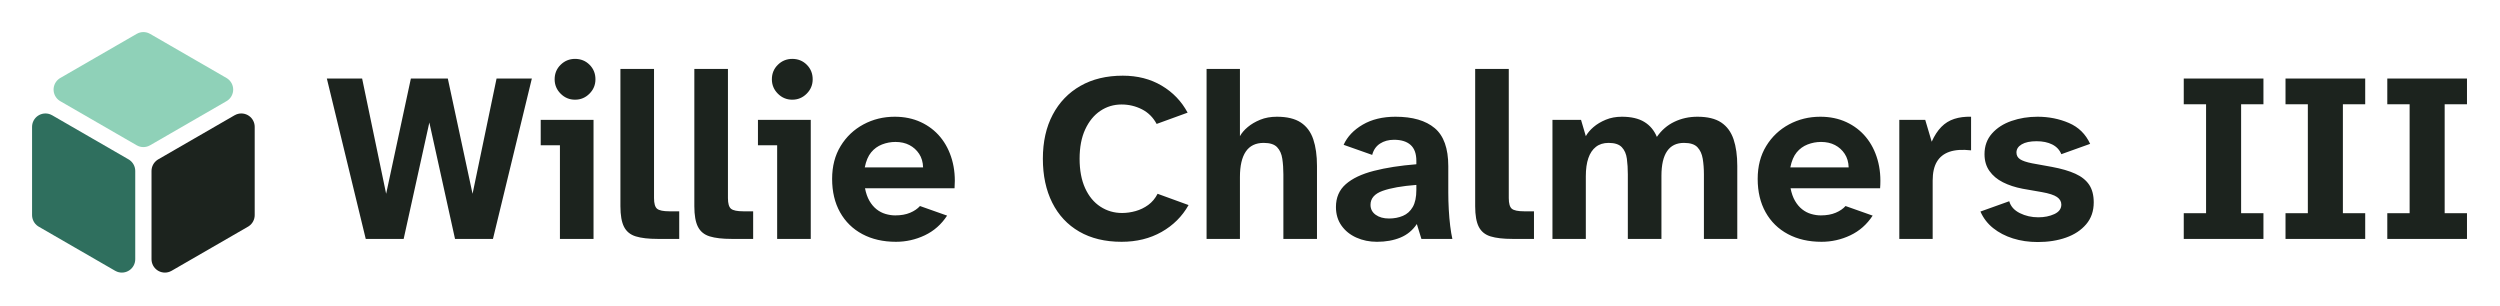
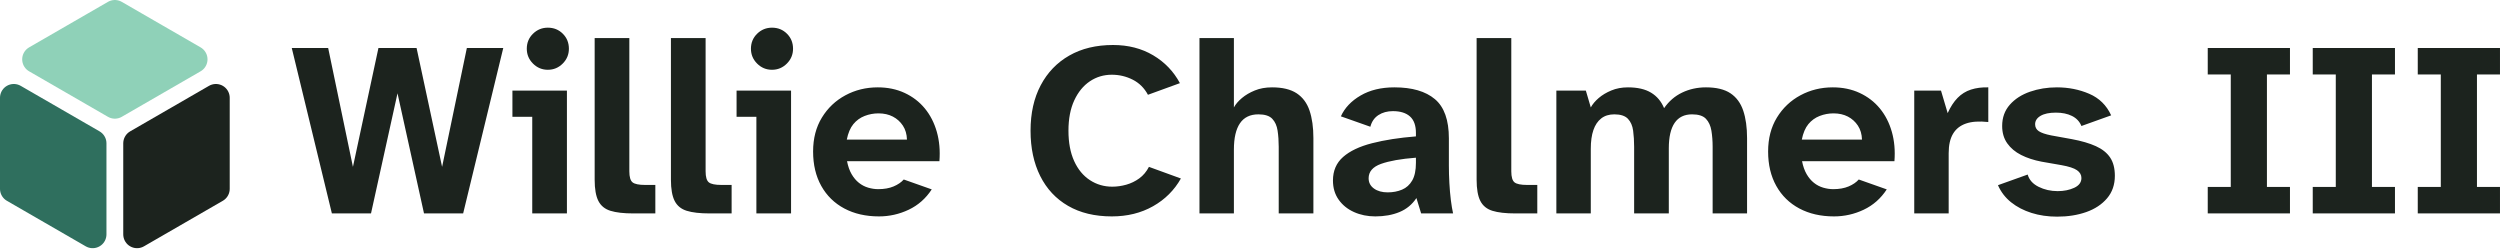
- <svg xmlns="http://www.w3.org/2000/svg" viewBox="0 0 1871 229" width="1871" height="229">
-   <path d="M107.31 34.02L164.5 67.04L107.31 100.06L50.11 67.04Z" fill="#8fd1b8" stroke="#8fd1b8" stroke-width="20.03" stroke-linejoin="round" />
-   <path d="M34.01 94.93L91.2 127.95L91.2 193.99L34.01 160.97Z" fill="#2f6f5e" stroke="#2f6f5e" stroke-width="20.03" stroke-linejoin="round" />
-   <path d="M123.41 127.95L180.6 94.93L180.6 160.97L123.41 193.99Z" fill="#1c231e" stroke="#1c231e" stroke-width="20.03" stroke-linejoin="round" />
-   <path d="M302.10 178.80L273.72 178.80L244.62 58.80L271.02 58.80L288.99 145.03L307.49 58.80L335.15 58.80L353.66 145.03L371.62 58.80L398.03 58.80L368.93 178.80L340.54 178.80L321.32 91.67L302.10 178.80ZM444.20 178.80L419.05 178.80L419.05 108.74L404.67 108.74L404.67 89.70L444.20 89.70L444.20 178.80ZM430.36 74.61L430.36 74.61Q424.08 74.61 419.59 70.12Q415.09 65.63 415.09 59.34L415.09 59.34Q415.09 52.87 419.59 48.47Q424.08 44.07 430.36 44.07L430.36 44.07Q436.83 44.07 441.23 48.47Q445.63 52.87 445.63 59.34L445.63 59.34Q445.63 65.63 441.14 70.12Q436.65 74.61 430.36 74.61ZM508.33 178.80L492.34 178.80Q481.92 178.80 475.81 176.91Q469.70 175.03 467.01 169.73Q464.32 164.43 464.32 154.37L464.32 154.37L464.32 51.61L489.47 51.61L489.47 148.26Q489.47 154.37 491.80 156.26Q494.14 158.14 500.96 158.14L500.96 158.14L508.33 158.14L508.33 178.80ZM563.66 178.80L547.67 178.80Q537.25 178.80 531.14 176.91Q525.03 175.03 522.34 169.73Q519.64 164.43 519.64 154.37L519.64 154.37L519.64 51.61L544.79 51.61L544.79 148.26Q544.79 154.37 547.13 156.26Q549.47 158.14 556.29 158.14L556.29 158.14L563.66 158.14L563.66 178.80ZM606.77 178.80L581.62 178.80L581.62 108.74L567.25 108.74L567.25 89.70L606.77 89.70L606.77 178.80ZM592.94 74.61L592.94 74.61Q586.65 74.61 582.16 70.12Q577.67 65.63 577.67 59.34L577.67 59.34Q577.67 52.87 582.16 48.47Q586.65 44.07 592.94 44.07L592.94 44.07Q599.41 44.07 603.81 48.47Q608.21 52.87 608.21 59.34L608.21 59.34Q608.21 65.63 603.72 70.12Q599.23 74.61 592.94 74.61ZM670.54 180.96L670.54 180.96Q656.17 180.96 645.39 175.21Q634.62 169.46 628.69 158.86Q622.76 148.26 622.76 133.89L622.76 133.89Q622.76 119.70 629.14 109.28Q635.51 98.86 646.20 93.11Q656.89 87.36 669.64 87.36L669.64 87.36Q680.42 87.36 689.14 91.40Q697.85 95.45 703.78 102.63Q709.70 109.82 712.49 119.61Q715.27 129.40 714.38 140.90L714.38 140.90L647.37 140.90Q648.45 146.46 650.69 150.33Q652.94 154.19 655.99 156.61Q659.05 159.04 662.73 160.12Q666.41 161.20 670.00 161.20L670.00 161.20Q676.47 161.20 681.14 159.22Q685.81 157.24 688.51 154.19L688.51 154.19L708.81 161.37Q702.34 171.26 692.10 176.11Q681.86 180.96 670.54 180.96ZM647.19 125.27L647.19 125.27L690.84 125.27Q690.66 119.34 687.88 115.12Q685.09 110.90 680.60 108.56Q676.11 106.23 670.18 106.23L670.18 106.23Q664.97 106.23 660.12 108.11Q655.27 110.00 651.95 114.04Q648.63 118.08 647.19 125.27ZM839.41 180.96L839.41 180.96Q820.90 180.96 807.70 173.32Q794.50 165.69 787.49 151.67Q780.48 137.66 780.48 118.80L780.48 118.80Q780.48 99.76 787.85 85.84Q795.21 71.91 808.60 64.28Q821.98 56.64 840.30 56.64L840.30 56.64Q856.83 56.64 869.41 64.10Q881.98 71.55 888.81 84.31L888.81 84.31L865.63 92.75Q861.68 85.39 854.59 81.79Q847.49 78.20 839.41 78.20L839.41 78.20Q830.60 78.20 823.51 82.96Q816.41 87.72 812.19 96.79Q807.97 105.87 807.97 118.80L807.97 118.80Q807.97 131.73 812.10 140.81Q816.23 149.88 823.51 154.64Q830.78 159.40 839.76 159.40L839.76 159.40Q844.79 159.40 849.91 157.96Q855.03 156.52 859.35 153.38Q863.66 150.24 866.35 145.03L866.35 145.03L889.53 153.47Q882.34 166.23 869.32 173.59Q856.29 180.96 839.41 180.96ZM927.97 178.80L903.00 178.80L903.00 51.61L927.97 51.61L927.97 101.91Q929.94 98.32 933.81 95.09Q937.67 91.85 943.15 89.61Q948.63 87.36 955.63 87.36L955.63 87.36Q966.95 87.36 973.51 91.67Q980.06 95.99 982.85 104.25Q985.63 112.51 985.63 124.19L985.63 124.19L985.63 178.80L960.48 178.80L960.48 130.48Q960.48 124.19 959.67 118.80Q958.87 113.41 955.81 110.18Q952.76 106.94 945.75 106.94L945.75 106.94Q936.77 106.94 932.37 113.41Q927.97 119.88 927.97 132.45L927.97 132.45L927.97 178.80ZM1030.54 180.96L1030.54 180.96Q1022.10 180.96 1015.09 177.81Q1008.09 174.67 1003.96 168.83Q999.82 162.99 999.82 154.91L999.82 154.91Q999.82 144.31 1007.19 137.84Q1014.56 131.37 1028.21 127.87Q1041.86 124.37 1060.00 122.93L1060.00 122.93L1060.00 120.42Q1060.00 112.33 1055.69 108.47Q1051.38 104.61 1043.30 104.61L1043.30 104.61Q1037.19 104.61 1032.79 107.48Q1028.39 110.36 1026.95 115.93L1026.95 115.93L1005.57 108.38Q1009.70 99.22 1019.85 93.29Q1030.00 87.36 1044.38 87.36L1044.38 87.36Q1063.60 87.36 1073.75 95.90Q1083.90 104.43 1083.90 124.37L1083.90 124.37L1083.90 144.13Q1083.90 150.24 1084.26 156.79Q1084.62 163.35 1085.33 169.10Q1086.05 174.85 1086.95 178.80L1086.95 178.80L1063.78 178.80L1060.36 167.66Q1055.69 174.67 1048.06 177.81Q1040.42 180.96 1030.54 180.96ZM1039.53 163.53L1039.53 163.53Q1045.27 163.53 1049.94 161.55Q1054.62 159.58 1057.31 154.91Q1060.00 150.24 1060.00 142.15L1060.00 142.15L1060.00 138.38Q1043.66 139.64 1034.67 142.87Q1025.69 146.11 1025.69 153.29L1025.69 153.29Q1025.69 157.96 1029.56 160.75Q1033.42 163.53 1039.53 163.53ZM1148.03 178.80L1132.04 178.80Q1121.62 178.80 1115.51 176.91Q1109.41 175.03 1106.71 169.73Q1104.02 164.43 1104.02 154.37L1104.02 154.37L1104.02 51.61L1129.17 51.61L1129.17 148.26Q1129.17 154.37 1131.50 156.26Q1133.84 158.14 1140.66 158.14L1140.66 158.14L1148.03 158.14L1148.03 178.80ZM1186.83 178.80L1161.86 178.80L1161.86 89.70L1183.24 89.70L1186.83 101.91Q1188.81 98.32 1192.58 95.09Q1196.35 91.85 1201.74 89.61Q1207.13 87.36 1213.78 87.36L1213.78 87.36Q1224.20 87.36 1230.57 91.23Q1236.95 95.09 1240.00 102.45L1240.00 102.45Q1245.21 94.91 1253.12 91.14Q1261.02 87.36 1270.36 87.36L1270.36 87.36Q1281.68 87.36 1288.15 91.67Q1294.61 95.99 1297.40 104.25Q1300.18 112.51 1300.18 124.19L1300.18 124.19L1300.18 178.80L1275.21 178.80L1275.21 130.48Q1275.21 124.19 1274.32 118.80Q1273.42 113.41 1270.36 110.18Q1267.31 106.94 1260.30 106.94L1260.30 106.94Q1251.86 106.94 1247.64 113.14Q1243.42 119.34 1243.42 131.55L1243.42 131.55L1243.42 178.80L1218.27 178.80L1218.27 130.48Q1218.27 124.19 1217.55 118.80Q1216.83 113.41 1213.78 110.18Q1210.72 106.94 1203.90 106.94L1203.90 106.94Q1198.15 106.94 1194.38 109.91Q1190.60 112.87 1188.72 118.35Q1186.83 123.83 1186.83 131.91L1186.83 131.91L1186.83 178.80ZM1363.24 180.96L1363.24 180.96Q1348.87 180.96 1338.09 175.21Q1327.31 169.46 1321.38 158.86Q1315.45 148.26 1315.45 133.89L1315.45 133.89Q1315.45 119.70 1321.83 109.28Q1328.21 98.86 1338.90 93.11Q1349.59 87.36 1362.34 87.36L1362.34 87.36Q1373.12 87.36 1381.83 91.40Q1390.54 95.45 1396.47 102.63Q1402.40 109.82 1405.18 119.61Q1407.97 129.40 1407.07 140.90L1407.07 140.90L1340.06 140.90Q1341.14 146.46 1343.39 150.33Q1345.63 154.19 1348.69 156.61Q1351.74 159.04 1355.42 160.12Q1359.11 161.20 1362.70 161.20L1362.70 161.20Q1369.17 161.20 1373.84 159.22Q1378.51 157.24 1381.20 154.19L1381.20 154.19L1401.50 161.37Q1395.03 171.26 1384.79 176.11Q1374.56 180.96 1363.24 180.96ZM1339.88 125.27L1339.88 125.27L1383.54 125.27Q1383.36 119.34 1380.57 115.12Q1377.79 110.90 1373.30 108.56Q1368.81 106.23 1362.88 106.23L1362.88 106.23Q1357.67 106.23 1352.82 108.11Q1347.97 110.00 1344.64 114.04Q1341.32 118.08 1339.88 125.27ZM1446.41 178.80L1421.44 178.80L1421.44 89.70L1440.84 89.70L1445.69 106.05Q1448.75 99.22 1452.88 95.00Q1457.01 90.78 1462.58 88.98Q1468.15 87.18 1475.15 87.36L1475.15 87.36L1475.15 112.51Q1465.27 111.43 1458.99 113.59Q1452.70 115.75 1449.56 121.05Q1446.41 126.34 1446.41 135.15L1446.41 135.15L1446.41 178.80ZM1525.09 181.14L1525.09 181.14Q1515.03 181.14 1506.50 178.44Q1497.97 175.75 1491.68 170.72Q1485.39 165.69 1482.16 158.32L1482.16 158.32L1503.72 150.60Q1505.33 156.34 1511.62 159.49Q1517.91 162.63 1525.45 162.63L1525.45 162.63Q1532.28 162.63 1537.49 160.21Q1542.70 157.78 1542.70 153.11L1542.70 153.11Q1542.70 149.70 1539.47 147.45Q1536.23 145.21 1528.15 143.77L1528.15 143.77L1513.78 141.26Q1505.33 139.64 1498.96 136.40Q1492.58 133.17 1488.90 127.96Q1485.21 122.75 1485.21 115.39L1485.21 115.39Q1485.21 106.23 1490.78 99.94Q1496.35 93.65 1505.42 90.51Q1514.50 87.36 1524.91 87.36L1524.91 87.36Q1537.49 87.36 1548.36 92.03Q1559.23 96.70 1564.26 107.66L1564.26 107.66L1542.70 115.39Q1540.72 110.54 1535.87 108.11Q1531.02 105.69 1524.20 105.69L1524.20 105.69Q1517.01 105.69 1513.06 108.02Q1509.11 110.36 1509.11 114.13L1509.11 114.13Q1509.11 117.36 1511.80 119.16Q1514.50 120.96 1520.78 122.21L1520.78 122.21L1535.69 124.91Q1546.29 126.88 1553.21 130.03Q1560.12 133.17 1563.54 138.29Q1566.95 143.41 1566.95 151.49L1566.95 151.49Q1566.95 161.20 1561.29 167.84Q1555.63 174.49 1546.20 177.81Q1536.77 181.14 1525.09 181.14ZM1693.96 178.80L1634.32 178.80L1634.32 159.58L1651.02 159.58L1651.02 78.02L1634.32 78.02L1634.32 58.80L1693.96 58.80L1693.96 78.02L1677.25 78.02L1677.25 159.58L1693.96 159.58L1693.96 178.80ZM1770.12 178.80L1710.48 178.80L1710.48 159.58L1727.19 159.58L1727.19 78.02L1710.48 78.02L1710.48 58.80L1770.12 58.80L1770.12 78.02L1753.42 78.02L1753.42 159.58L1770.12 159.58L1770.12 178.80ZM1846.29 178.80L1786.65 178.80L1786.65 159.58L1803.36 159.58L1803.36 78.02L1786.65 78.02L1786.65 58.80L1846.29 58.80L1846.29 78.02L1829.59 78.02L1829.59 159.58L1846.29 159.58L1846.29 178.80Z" fill="#1c231e" />
+ <svg xmlns="http://www.w3.org/2000/svg" viewBox="0 0 1813.3 180.01" width="1813.3" height="180.01">
+   <path d="M83.31 10.02L140.5 43.04L83.31 76.06L26.11 43.04Z" fill="#8fd1b8" stroke="#8fd1b8" stroke-width="20.03" stroke-linejoin="round" />
+   <path d="M10.01 70.93L67.2 103.95L67.2 169.99L10.01 136.97Z" fill="#2f6f5e" stroke="#2f6f5e" stroke-width="20.03" stroke-linejoin="round" />
+   <path d="M99.41 103.95L156.6 70.93L156.6 136.97L99.41 169.99Z" fill="#1c231e" stroke="#1c231e" stroke-width="20.03" stroke-linejoin="round" />
+   <path d="M269.10 154.80L240.72 154.80L211.62 34.80L238.02 34.80L255.99 121.03L274.49 34.80L302.15 34.80L320.66 121.03L338.62 34.80L365.03 34.80L335.93 154.80L307.54 154.80L288.32 67.67L269.10 154.80ZM411.20 154.80L386.05 154.80L386.05 84.74L371.67 84.74L371.67 65.70L411.20 65.70L411.20 154.80ZM397.36 50.61L397.36 50.61Q391.08 50.61 386.59 46.12Q382.09 41.63 382.09 35.34L382.09 35.34Q382.09 28.87 386.59 24.47Q391.08 20.07 397.36 20.07L397.36 20.07Q403.83 20.07 408.23 24.47Q412.63 28.87 412.63 35.34L412.63 35.34Q412.63 41.63 408.14 46.12Q403.65 50.61 397.36 50.61ZM475.33 154.80L459.34 154.80Q448.92 154.80 442.81 152.91Q436.70 151.03 434.01 145.73Q431.32 140.43 431.32 130.37L431.32 130.37L431.32 27.61L456.47 27.61L456.47 124.26Q456.47 130.37 458.80 132.26Q461.14 134.14 467.96 134.14L467.96 134.14L475.33 134.14L475.33 154.80ZM530.66 154.80L514.67 154.80Q504.25 154.80 498.14 152.91Q492.03 151.03 489.34 145.73Q486.64 140.43 486.64 130.37L486.64 130.37L486.64 27.61L511.79 27.61L511.79 124.26Q511.79 130.37 514.13 132.26Q516.47 134.14 523.29 134.14L523.29 134.14L530.66 134.14L530.66 154.80ZM573.77 154.80L548.62 154.80L548.62 84.74L534.25 84.74L534.25 65.70L573.77 65.70L573.77 154.80ZM559.94 50.61L559.94 50.61Q553.65 50.61 549.16 46.12Q544.67 41.63 544.67 35.34L544.67 35.34Q544.67 28.87 549.16 24.47Q553.65 20.07 559.94 20.07L559.94 20.07Q566.41 20.07 570.81 24.47Q575.21 28.87 575.21 35.34L575.21 35.34Q575.21 41.63 570.72 46.12Q566.23 50.61 559.94 50.61ZM637.54 156.96L637.54 156.96Q623.17 156.96 612.39 151.21Q601.62 145.46 595.69 134.86Q589.76 124.26 589.76 109.89L589.76 109.89Q589.76 95.70 596.14 85.28Q602.51 74.86 613.20 69.11Q623.89 63.36 636.64 63.36L636.64 63.36Q647.42 63.36 656.14 67.40Q664.85 71.45 670.78 78.63Q676.70 85.82 679.49 95.61Q682.27 105.40 681.38 116.90L681.38 116.90L614.37 116.90Q615.45 122.46 617.69 126.33Q619.94 130.19 622.99 132.61Q626.05 135.04 629.73 136.12Q633.41 137.20 637.00 137.20L637.00 137.20Q643.47 137.20 648.14 135.22Q652.81 133.24 655.51 130.19L655.51 130.19L675.81 137.37Q669.34 147.26 659.10 152.11Q648.86 156.96 637.54 156.96ZM614.19 101.27L614.19 101.27L657.84 101.27Q657.66 95.34 654.88 91.12Q652.09 86.90 647.60 84.56Q643.11 82.23 637.18 82.23L637.18 82.23Q631.97 82.23 627.12 84.11Q622.27 86.00 618.95 90.04Q615.63 94.08 614.19 101.27ZM806.41 156.96L806.41 156.96Q787.90 156.96 774.70 149.32Q761.50 141.69 754.49 127.67Q747.48 113.66 747.48 94.80L747.48 94.80Q747.48 75.76 754.85 61.84Q762.21 47.91 775.60 40.28Q788.98 32.64 807.30 32.64L807.30 32.64Q823.83 32.64 836.41 40.10Q848.98 47.55 855.81 60.31L855.81 60.31L832.63 68.75Q828.68 61.39 821.59 57.79Q814.49 54.20 806.41 54.20L806.41 54.20Q797.60 54.20 790.51 58.96Q783.41 63.72 779.19 72.79Q774.97 81.87 774.97 94.80L774.97 94.80Q774.97 107.73 779.10 116.81Q783.23 125.88 790.51 130.64Q797.78 135.40 806.76 135.40L806.76 135.40Q811.79 135.40 816.91 133.96Q822.03 132.52 826.35 129.38Q830.66 126.24 833.35 121.03L833.35 121.03L856.53 129.47Q849.34 142.23 836.32 149.59Q823.29 156.96 806.41 156.96ZM894.97 154.80L870.00 154.80L870.00 27.61L894.97 27.61L894.97 77.91Q896.94 74.32 900.81 71.09Q904.67 67.85 910.15 65.61Q915.63 63.36 922.63 63.36L922.63 63.36Q933.95 63.36 940.51 67.67Q947.06 71.99 949.85 80.25Q952.63 88.51 952.63 100.19L952.63 100.19L952.63 154.80L927.48 154.80L927.48 106.48Q927.48 100.19 926.67 94.80Q925.87 89.41 922.81 86.18Q919.76 82.94 912.75 82.94L912.75 82.94Q903.77 82.94 899.37 89.41Q894.97 95.88 894.97 108.45L894.97 108.45L894.97 154.80ZM997.54 156.96L997.54 156.96Q989.10 156.96 982.09 153.81Q975.09 150.67 970.96 144.83Q966.82 138.99 966.82 130.91L966.82 130.91Q966.82 120.31 974.19 113.84Q981.56 107.37 995.21 103.87Q1008.86 100.37 1027.00 98.93L1027.00 98.93L1027.00 96.42Q1027.00 88.33 1022.69 84.47Q1018.38 80.61 1010.30 80.61L1010.30 80.61Q1004.19 80.61 999.79 83.48Q995.39 86.36 993.95 91.93L993.95 91.93L972.57 84.38Q976.70 75.22 986.85 69.29Q997.00 63.36 1011.38 63.36L1011.38 63.36Q1030.60 63.36 1040.75 71.90Q1050.90 80.43 1050.90 100.37L1050.90 100.37L1050.90 120.13Q1050.90 126.24 1051.26 132.79Q1051.62 139.35 1052.33 145.10Q1053.05 150.85 1053.95 154.80L1053.95 154.80L1030.78 154.80L1027.36 143.66Q1022.69 150.67 1015.06 153.81Q1007.42 156.96 997.54 156.96ZM1006.53 139.53L1006.53 139.53Q1012.27 139.53 1016.94 137.55Q1021.62 135.58 1024.31 130.91Q1027.00 126.24 1027.00 118.15L1027.00 118.15L1027.00 114.38Q1010.66 115.64 1001.67 118.87Q992.69 122.11 992.69 129.29L992.69 129.29Q992.69 133.96 996.56 136.75Q1000.42 139.53 1006.53 139.53ZM1115.03 154.80L1099.04 154.80Q1088.62 154.80 1082.51 152.91Q1076.41 151.03 1073.71 145.73Q1071.02 140.43 1071.02 130.37L1071.02 130.37L1071.02 27.61L1096.17 27.61L1096.17 124.26Q1096.17 130.37 1098.50 132.26Q1100.84 134.14 1107.66 134.14L1107.66 134.14L1115.03 134.14L1115.03 154.80ZM1153.83 154.80L1128.86 154.80L1128.86 65.70L1150.24 65.70L1153.83 77.91Q1155.81 74.32 1159.58 71.09Q1163.35 67.85 1168.74 65.61Q1174.13 63.36 1180.78 63.36L1180.78 63.36Q1191.20 63.36 1197.57 67.23Q1203.95 71.09 1207.00 78.45L1207.00 78.45Q1212.21 70.91 1220.12 67.14Q1228.02 63.36 1237.36 63.36L1237.36 63.36Q1248.68 63.36 1255.15 67.67Q1261.61 71.99 1264.40 80.25Q1267.18 88.51 1267.18 100.19L1267.18 100.19L1267.18 154.80L1242.21 154.80L1242.21 106.48Q1242.21 100.19 1241.32 94.80Q1240.42 89.41 1237.36 86.18Q1234.31 82.94 1227.30 82.94L1227.30 82.94Q1218.86 82.94 1214.64 89.14Q1210.42 95.34 1210.42 107.55L1210.42 107.55L1210.42 154.80L1185.27 154.80L1185.27 106.48Q1185.27 100.19 1184.55 94.80Q1183.83 89.41 1180.78 86.18Q1177.72 82.94 1170.90 82.94L1170.90 82.94Q1165.15 82.94 1161.38 85.91Q1157.60 88.87 1155.72 94.35Q1153.83 99.83 1153.83 107.91L1153.83 107.91L1153.83 154.80ZM1330.24 156.96L1330.24 156.96Q1315.87 156.96 1305.09 151.21Q1294.31 145.46 1288.38 134.86Q1282.45 124.26 1282.45 109.89L1282.45 109.89Q1282.45 95.70 1288.83 85.28Q1295.21 74.86 1305.90 69.11Q1316.59 63.36 1329.34 63.36L1329.34 63.36Q1340.12 63.36 1348.83 67.40Q1357.54 71.45 1363.47 78.63Q1369.40 85.82 1372.18 95.61Q1374.97 105.40 1374.07 116.90L1374.07 116.90L1307.06 116.90Q1308.14 122.46 1310.39 126.33Q1312.63 130.19 1315.69 132.61Q1318.74 135.04 1322.42 136.12Q1326.11 137.20 1329.70 137.20L1329.70 137.20Q1336.17 137.20 1340.84 135.22Q1345.51 133.24 1348.20 130.19L1348.20 130.19L1368.50 137.37Q1362.03 147.26 1351.79 152.11Q1341.56 156.96 1330.24 156.96ZM1306.88 101.27L1306.88 101.27L1350.54 101.27Q1350.36 95.34 1347.57 91.12Q1344.79 86.90 1340.30 84.56Q1335.81 82.23 1329.88 82.23L1329.88 82.23Q1324.67 82.23 1319.82 84.11Q1314.97 86.00 1311.64 90.04Q1308.32 94.08 1306.88 101.27ZM1413.41 154.80L1388.44 154.80L1388.44 65.70L1407.84 65.70L1412.69 82.05Q1415.75 75.22 1419.88 71.00Q1424.01 66.78 1429.58 64.98Q1435.15 63.18 1442.15 63.36L1442.15 63.36L1442.15 88.51Q1432.27 87.43 1425.99 89.59Q1419.70 91.75 1416.56 97.05Q1413.41 102.34 1413.41 111.15L1413.41 111.15L1413.41 154.80ZM1492.09 157.14L1492.09 157.14Q1482.03 157.14 1473.50 154.44Q1464.97 151.75 1458.68 146.72Q1452.39 141.69 1449.16 134.32L1449.16 134.32L1470.72 126.60Q1472.33 132.34 1478.62 135.49Q1484.91 138.63 1492.45 138.63L1492.45 138.63Q1499.28 138.63 1504.49 136.21Q1509.70 133.78 1509.70 129.11L1509.70 129.11Q1509.70 125.70 1506.47 123.45Q1503.23 121.21 1495.15 119.77L1495.15 119.77L1480.78 117.26Q1472.33 115.64 1465.96 112.40Q1459.58 109.17 1455.90 103.96Q1452.21 98.75 1452.21 91.39L1452.21 91.39Q1452.21 82.23 1457.78 75.94Q1463.35 69.65 1472.42 66.51Q1481.50 63.36 1491.91 63.36L1491.91 63.36Q1504.49 63.36 1515.36 68.03Q1526.23 72.70 1531.26 83.66L1531.26 83.66L1509.70 91.39Q1507.72 86.54 1502.87 84.11Q1498.02 81.69 1491.20 81.69L1491.20 81.69Q1484.01 81.69 1480.06 84.02Q1476.11 86.36 1476.11 90.13L1476.11 90.13Q1476.11 93.36 1478.80 95.16Q1481.50 96.96 1487.78 98.21L1487.78 98.21L1502.69 100.91Q1513.29 102.88 1520.21 106.03Q1527.12 109.17 1530.54 114.29Q1533.95 119.41 1533.95 127.49L1533.95 127.49Q1533.95 137.20 1528.29 143.84Q1522.63 150.49 1513.20 153.81Q1503.77 157.14 1492.09 157.14ZM1660.96 154.80L1601.32 154.80L1601.32 135.58L1618.02 135.58L1618.02 54.02L1601.32 54.02L1601.32 34.80L1660.96 34.80L1660.96 54.02L1644.25 54.02L1644.25 135.58L1660.96 135.58L1660.96 154.80ZM1737.12 154.80L1677.48 154.80L1677.48 135.58L1694.19 135.58L1694.19 54.02L1677.48 54.02L1677.48 34.80L1737.12 34.80L1737.12 54.02L1720.42 54.02L1720.42 135.58L1737.12 135.58L1737.12 154.80ZM1813.29 154.80L1753.65 154.80L1753.65 135.58L1770.36 135.58L1770.36 54.02L1753.65 54.02L1753.65 34.80L1813.29 34.80L1813.29 54.02L1796.59 54.02L1796.59 135.58L1813.29 135.58L1813.29 154.80Z" fill="#1c231e" />
</svg>
